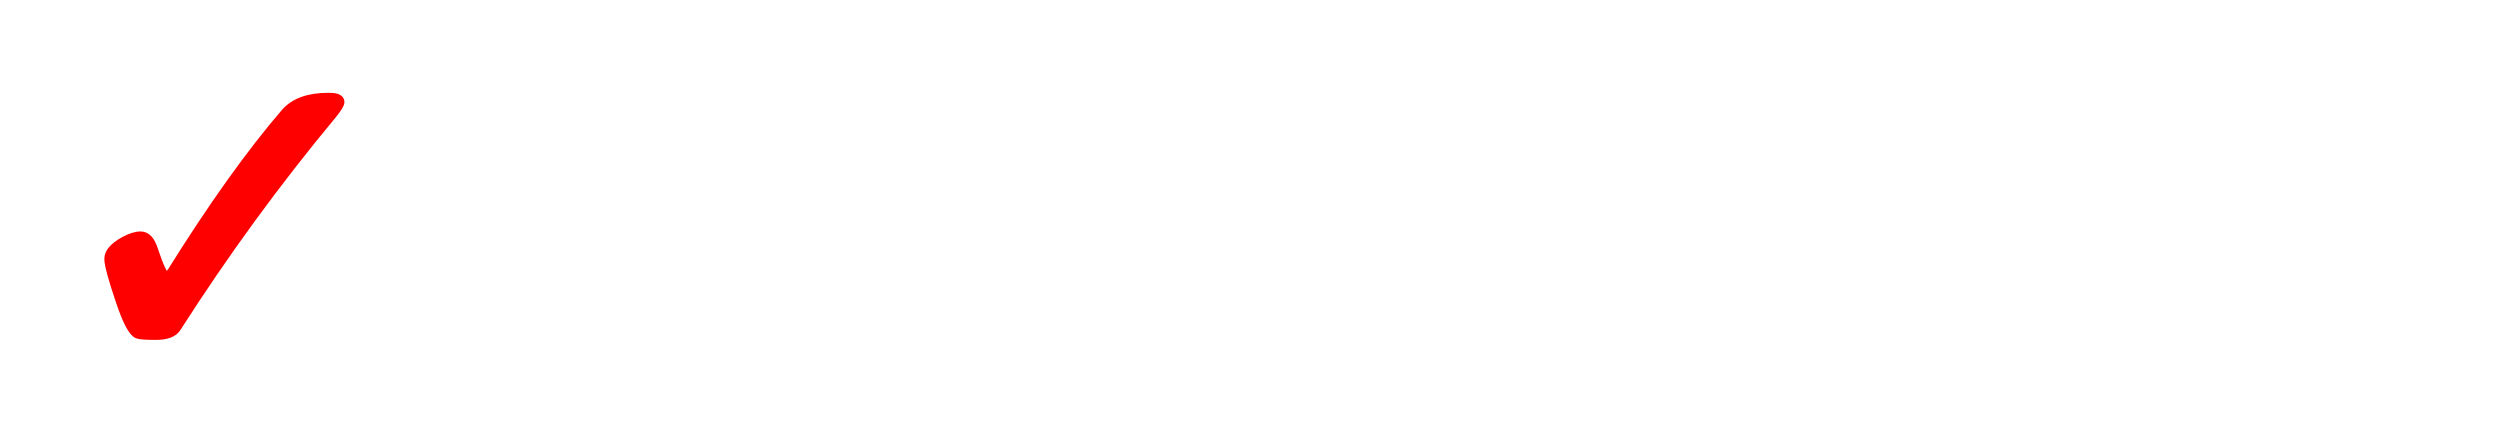
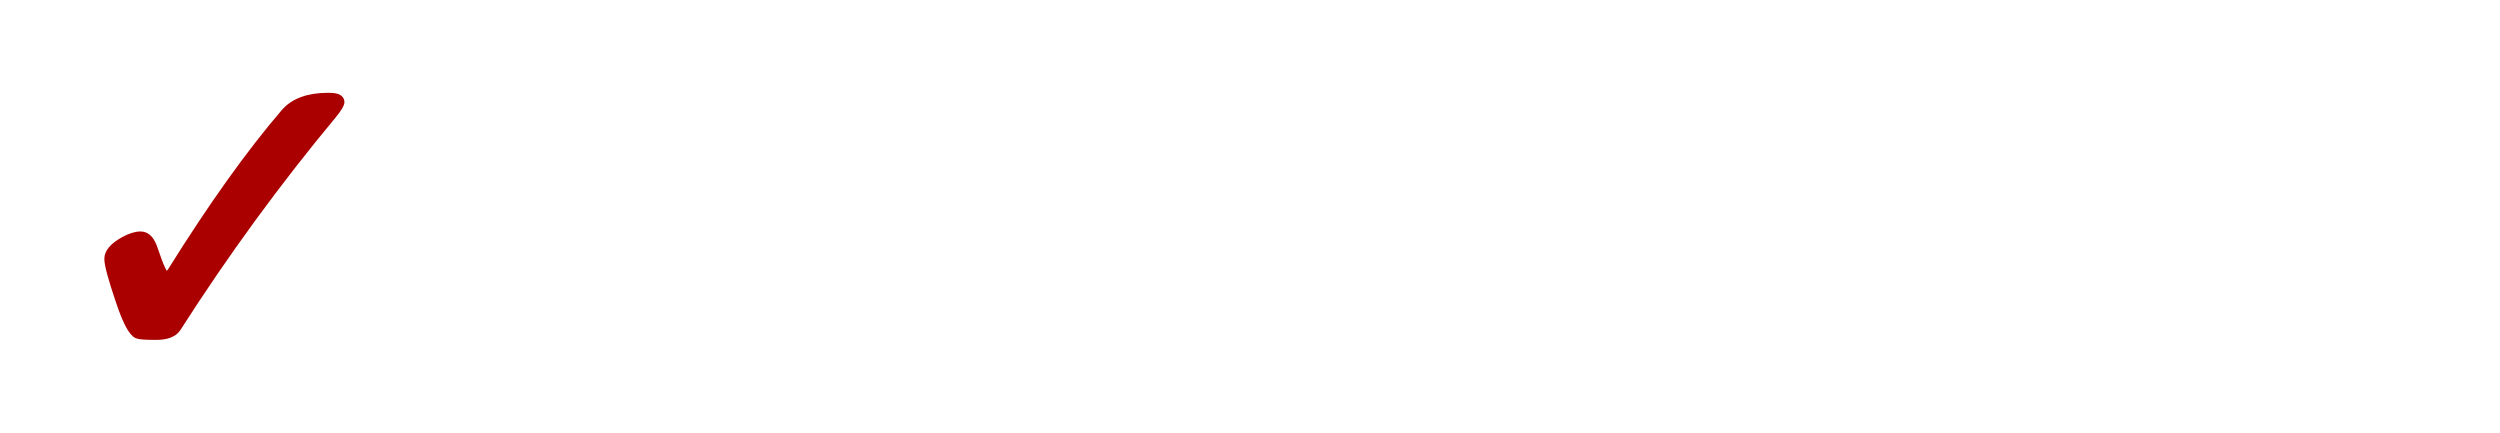
<svg xmlns="http://www.w3.org/2000/svg" id="svg1306" height="18" width="104" version="1.1">
  <defs id="defs1308">
    <radialGradient id="radialGradient3976" gradientUnits="userSpaceOnUse" cy="40" cx="23.857" gradientTransform="matrix(1,0,0,0.5,0,20)" r="17.143">
      <stop id="stop4128" offset="0" />
      <stop id="stop4130" stop-opacity="0" offset="1" />
    </radialGradient>
    <linearGradient id="linearGradient3980" y2="-8.563" gradientUnits="userSpaceOnUse" x2="20.065" y1="53.836" x1="43.936">
      <stop id="stop2481" stop-color="#ffe69b" offset="0" />
      <stop id="stop2483" stop-color="#fff" offset="1" />
    </linearGradient>
    <linearGradient id="linearGradient3982" y2="15.815" gradientUnits="userSpaceOnUse" x2="20.917" gradientTransform="matrix(1.003,0,0,1.003,-0.071859,0.019684)" y1="33.955" x1="21.994">
      <stop id="stop3959" stop-color="#fffeff" stop-opacity=".333" offset="0" />
      <stop id="stop3961" stop-color="#fffeff" stop-opacity=".216" offset="1" />
    </linearGradient>
  </defs>
-   <g id="layer3" style="fill:#ff0000;stroke:#ff0000;stroke-opacity:1" transform="matrix(0.3747666,0,0,0.3747666,0.3402995,0.3802928)">
-     <g id="text4967" style="fill:#ff0000;stroke:#ff0000;stroke-opacity:1">
-       <path id="path4984" style="fill:#ff0000;stroke:#ff0000;stroke-opacity:1" d="m 14.707,25.178 c 0.629,1.5e-5 1.105,0.516 1.428,1.549 0.645,1.936 1.105,2.904 1.379,2.904 0.21,1.2e-5 0.428,-0.161 0.653,-0.484 4.534,-7.26 8.728,-13.133 12.584,-17.618 1,-1.162 2.59,-1.742 4.768,-1.742 0.516,3.13e-5 0.863,0.048 1.041,0.145 0.177,0.097 0.266,0.218 0.266,0.363 -3.3e-5,0.226 -0.266,0.67 -0.799,1.331 -6.228,7.486 -12.004,15.392 -17.328,23.717 -0.371,0.581 -1.129,0.871 -2.275,0.871 -1.162,5e-6 -1.847,-0.048 -2.057,-0.145 -0.549,-0.242 -1.194,-1.476 -1.936,-3.703 -0.839,-2.469 -1.258,-4.017 -1.258,-4.647 -8e-6,-0.678 0.565,-1.331 1.694,-1.96 0.694,-0.387 1.307,-0.581 1.839,-0.581" />
+   <g id="layer3" style="fill:#aa0000;stroke:#aa0000;stroke-opacity:1" transform="matrix(0.3747666,0,0,0.3747666,0.3402995,0.3802928)">
+     <g id="text4967" style="fill:#aa0000;stroke:#aa0000;stroke-opacity:1">
+       <path id="path4984" style="fill:#aa0000;stroke:#aa0000;stroke-opacity:1" d="m 14.707,25.178 c 0.629,1.5e-5 1.105,0.516 1.428,1.549 0.645,1.936 1.105,2.904 1.379,2.904 0.21,1.2e-5 0.428,-0.161 0.653,-0.484 4.534,-7.26 8.728,-13.133 12.584,-17.618 1,-1.162 2.59,-1.742 4.768,-1.742 0.516,3.13e-5 0.863,0.048 1.041,0.145 0.177,0.097 0.266,0.218 0.266,0.363 -3.3e-5,0.226 -0.266,0.67 -0.799,1.331 -6.228,7.486 -12.004,15.392 -17.328,23.717 -0.371,0.581 -1.129,0.871 -2.275,0.871 -1.162,5e-6 -1.847,-0.048 -2.057,-0.145 -0.549,-0.242 -1.194,-1.476 -1.936,-3.703 -0.839,-2.469 -1.258,-4.017 -1.258,-4.647 -8e-6,-0.678 0.565,-1.331 1.694,-1.96 0.694,-0.387 1.307,-0.581 1.839,-0.581" />
    </g>
  </g>
</svg>
